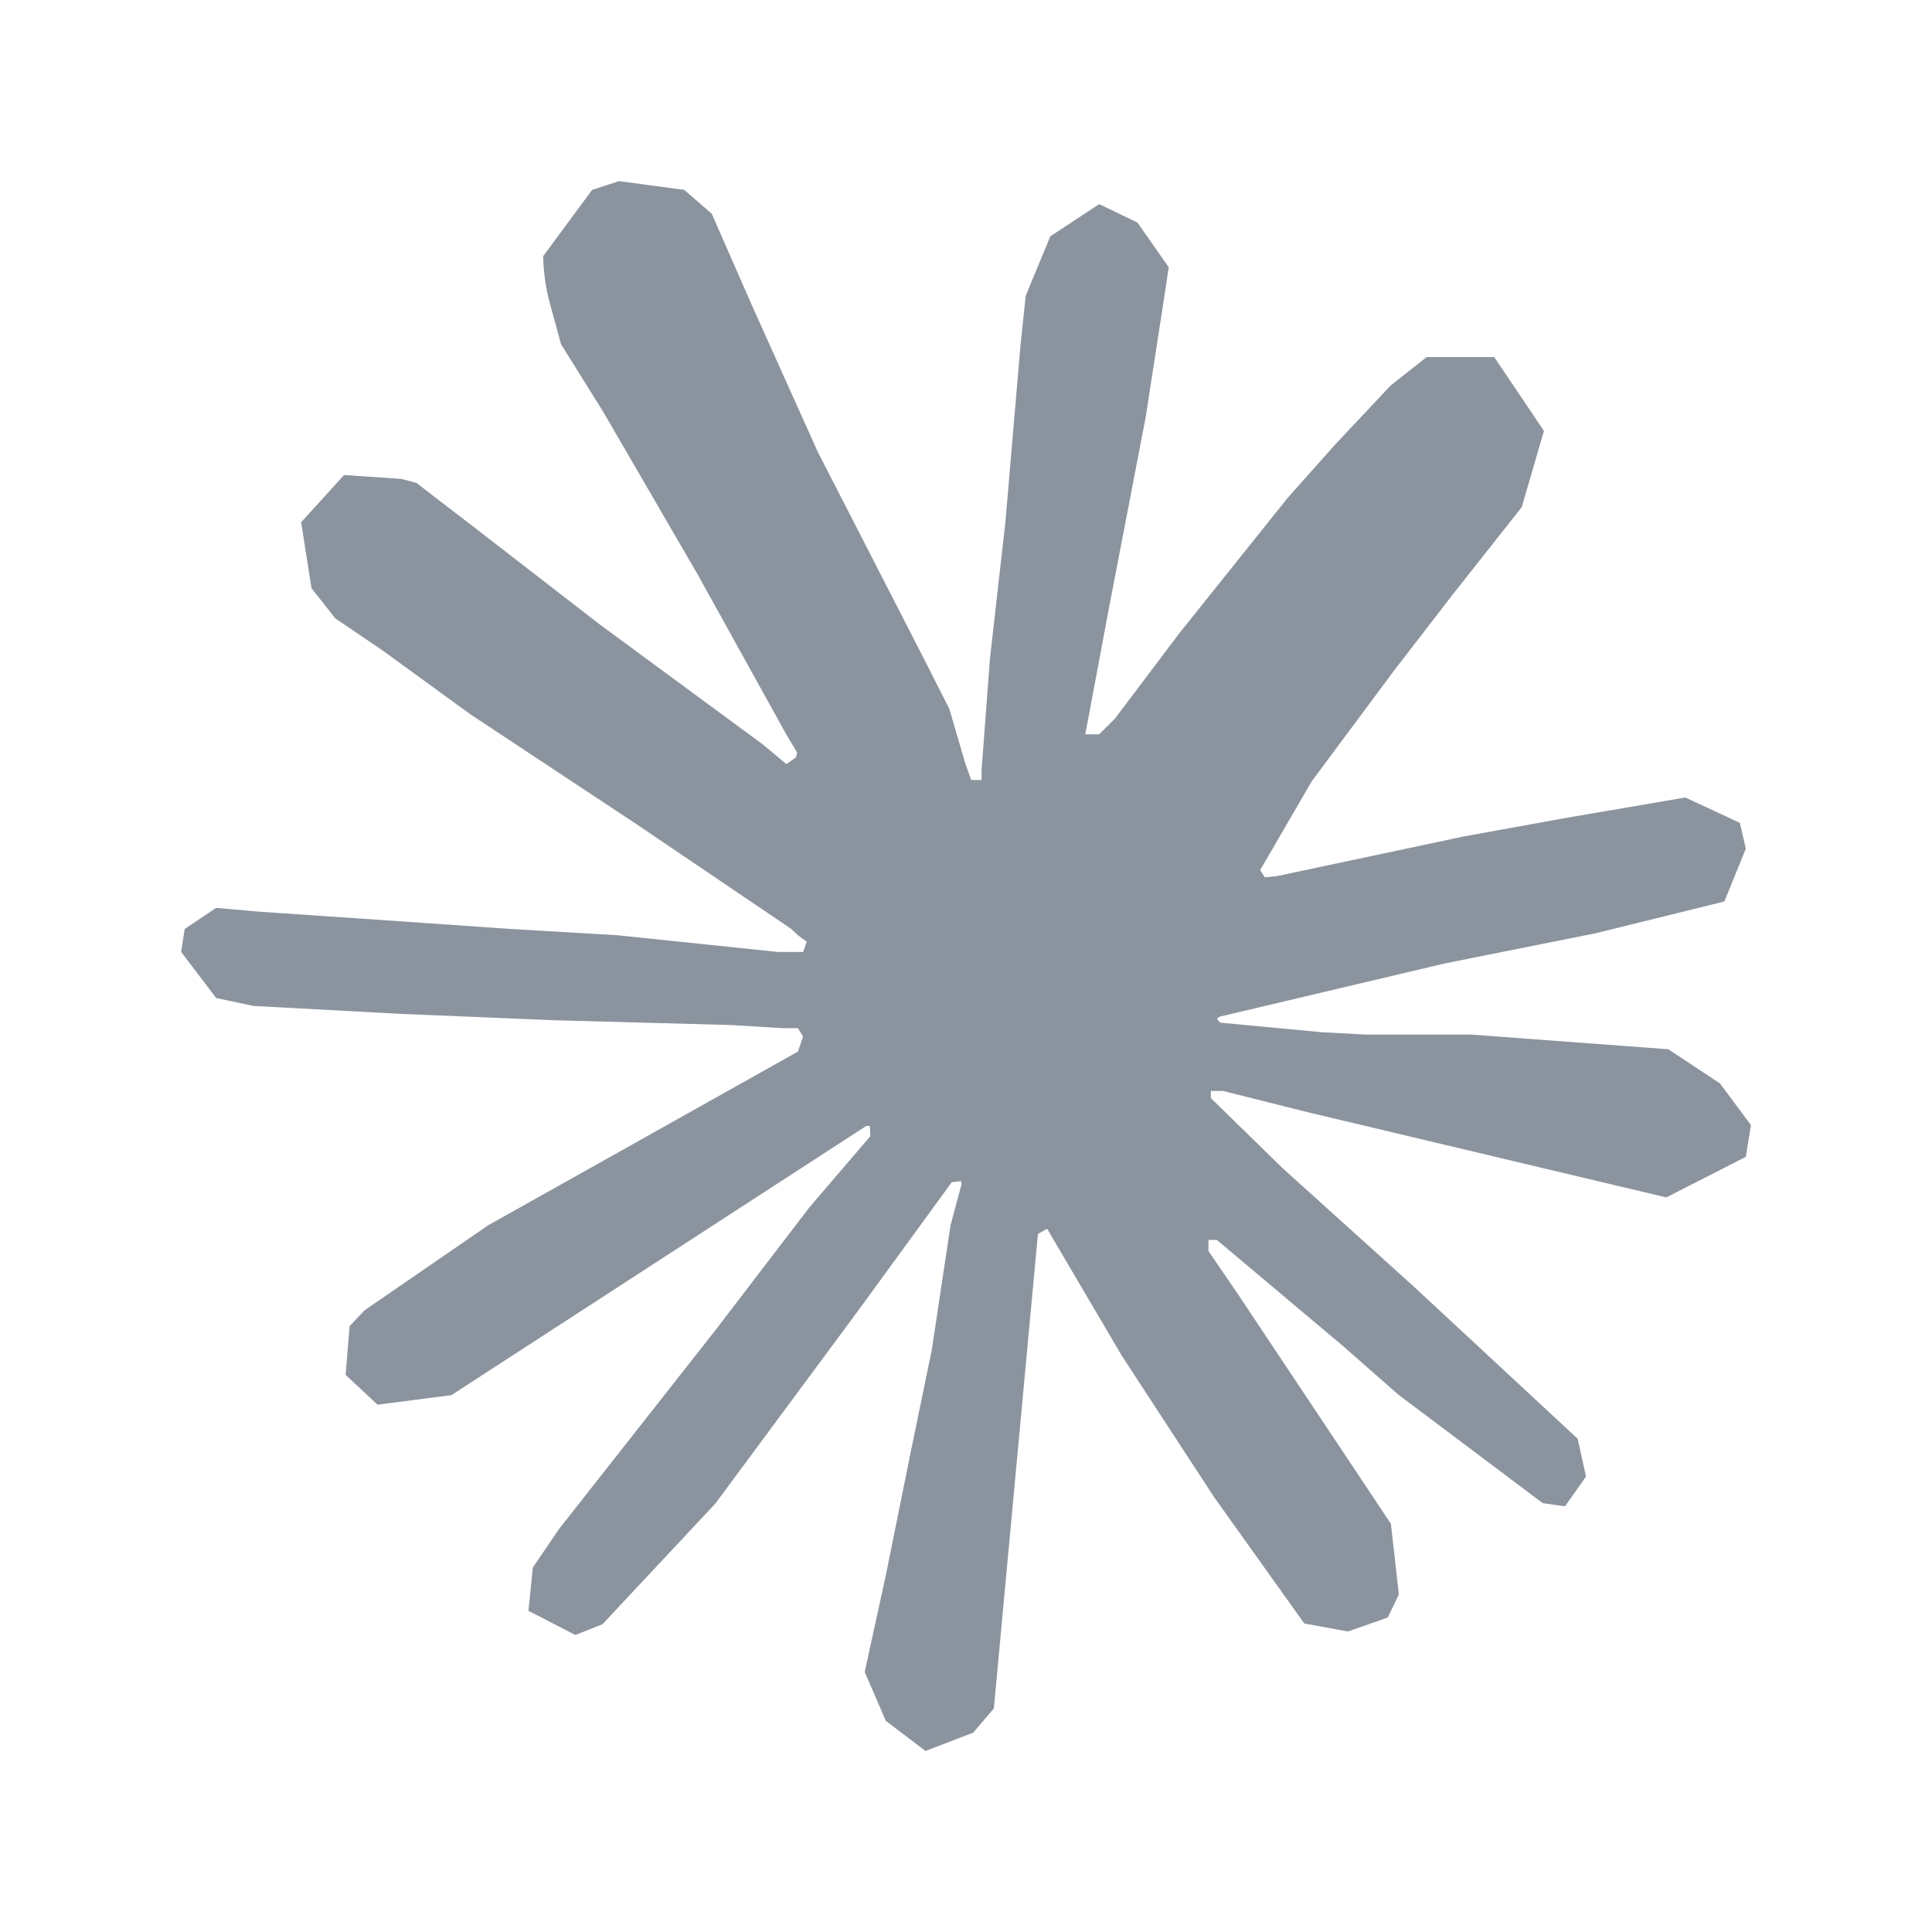
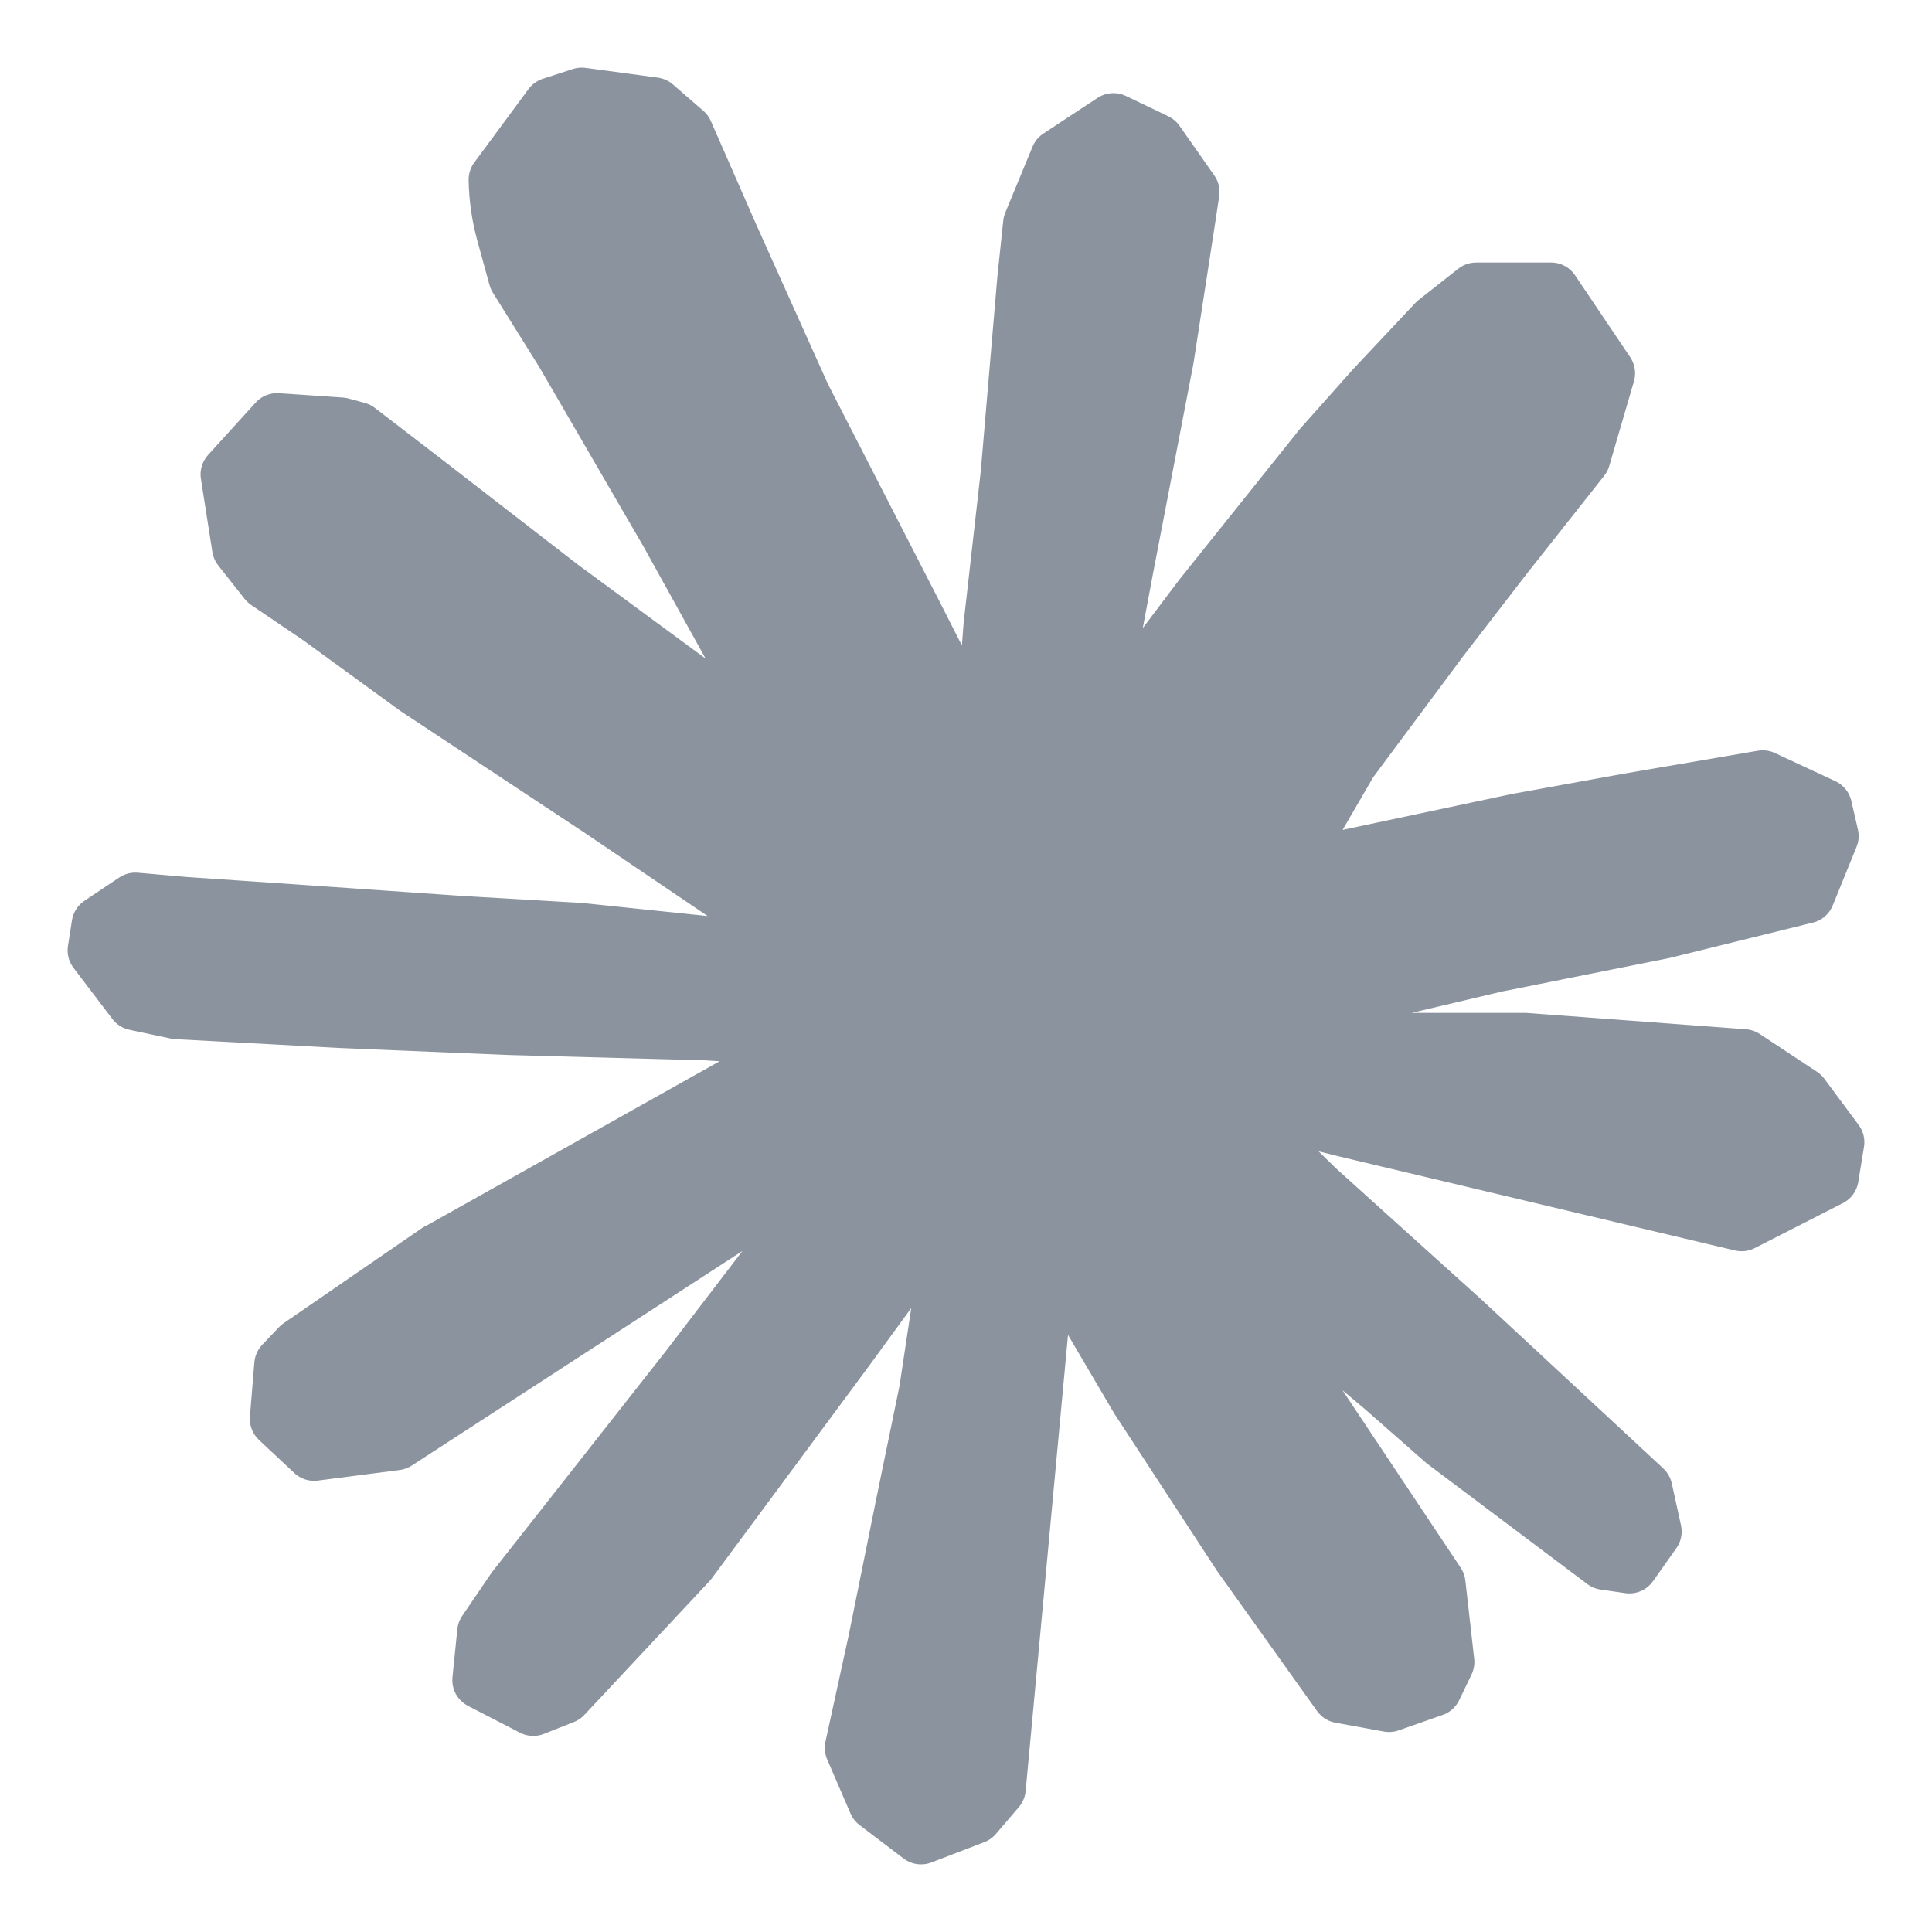
<svg xmlns="http://www.w3.org/2000/svg" viewBox="0 0 16 16" width="16" height="16">
-   <g transform="translate(1.5 1.5) scale(0.5417)">
-     <path fill="#8b949e" d="M4.709 15.955l4.72-2.647.08-.23-.08-.128H9.2l-.79-.048-2.698-.073-2.339-.097-2.266-.122-.571-.121L0 11.784l.055-.352.48-.321.686.06 1.52.103 2.278.158 1.652.097 2.449.255h.389l.055-.157-.134-.098-.103-.097-2.358-1.596-2.552-1.688-1.336-.972-.724-.491-.364-.462-.158-1.008.656-.722.881.06.225.061.893.686 1.908 1.476 2.491 1.833.365.304.145-.103.019-.073-.164-.274-1.355-2.446-1.446-2.49-.644-1.032-.17-.619a2.97 2.97 0 01-.104-.729L6.283.134 6.696 0l.996.134.42.364.62 1.414 1.002 2.229 1.555 3.03.456.898.243.832.091.255h.158V9.01l.128-1.706.237-2.095.23-2.695.08-.76.376-.91.747-.492.584.28.48.685-.067.444-.286 1.851-.559 2.903-.364 1.942h.212l.243-.242.985-1.306 1.652-2.064.73-.82.85-.904.547-.431h1.033l.76 1.129-.34 1.166-1.064 1.347-.881 1.142-1.264 1.7-.79 1.36.073.11.188-.02 2.856-.606 1.543-.28 1.841-.315.833.388.091.395-.328.807-1.969.486-2.309.462-3.439.813-.042.03.049.061 1.549.146.662.036h1.622l3.02.225.79.522.474.638-.079.485-1.215.62-1.64-.389-3.829-.91-1.312-.329h-.182v.11l1.093 1.068 2.006 1.81 2.509 2.33.127.578-.322.455-.34-.049-2.205-1.657-.851-.747-1.926-1.62h-.128v.17l.444.649 2.345 3.521.122 1.08-.17.353-.608.213-.668-.122-1.374-1.925-1.415-2.167-1.143-1.943-.14.08-.674 7.254-.316.37-.729.28-.607-.461-.322-.747.322-1.476.389-1.924.315-1.53.286-1.9.17-.632-.012-.042-.14.018-1.434 1.967-2.18 2.945-1.726 1.845-.414.164-.717-.37.067-.662.401-.589 2.388-3.036 1.44-1.882.93-1.086-.006-.158h-.055L4.132 18.56l-1.13.146-.487-.456.061-.746.231-.243 1.908-1.312-.006.006z" />
+   <g transform="translate(0.8 0.8) scale(0.6)">
+     <path fill="#8b949e" stroke="#8b949e" stroke-width="0.8" stroke-linejoin="round" d="M4.709 15.955l4.72-2.647.08-.23-.08-.128H9.2l-.79-.048-2.698-.073-2.339-.097-2.266-.122-.571-.121L0 11.784l.055-.352.48-.321.686.06 1.52.103 2.278.158 1.652.097 2.449.255h.389l.055-.157-.134-.098-.103-.097-2.358-1.596-2.552-1.688-1.336-.972-.724-.491-.364-.462-.158-1.008.656-.722.881.06.225.061.893.686 1.908 1.476 2.491 1.833.365.304.145-.103.019-.073-.164-.274-1.355-2.446-1.446-2.49-.644-1.032-.17-.619a2.97 2.97 0 01-.104-.729L6.283.134 6.696 0l.996.134.42.364.62 1.414 1.002 2.229 1.555 3.03.456.898.243.832.091.255h.158V9.01l.128-1.706.237-2.095.23-2.695.08-.76.376-.91.747-.492.584.28.48.685-.067.444-.286 1.851-.559 2.903-.364 1.942h.212l.243-.242.985-1.306 1.652-2.064.73-.82.85-.904.547-.431h1.033l.76 1.129-.34 1.166-1.064 1.347-.881 1.142-1.264 1.7-.79 1.36.073.11.188-.02 2.856-.606 1.543-.28 1.841-.315.833.388.091.395-.328.807-1.969.486-2.309.462-3.439.813-.042.03.049.061 1.549.146.662.036h1.622l3.02.225.79.522.474.638-.079.485-1.215.62-1.64-.389-3.829-.91-1.312-.329h-.182v.11l1.093 1.068 2.006 1.81 2.509 2.33.127.578-.322.455-.34-.049-2.205-1.657-.851-.747-1.926-1.62h-.128v.17l.444.649 2.345 3.521.122 1.08-.17.353-.608.213-.668-.122-1.374-1.925-1.415-2.167-1.143-1.943-.14.08-.674 7.254-.316.37-.729.28-.607-.461-.322-.747.322-1.476.389-1.924.315-1.53.286-1.9.17-.632-.012-.042-.14.018-1.434 1.967-2.18 2.945-1.726 1.845-.414.164-.717-.37.067-.662.401-.589 2.388-3.036 1.44-1.882.93-1.086-.006-.158h-.055L4.132 18.56l-1.13.146-.487-.456.061-.746.231-.243 1.908-1.312-.006.006z" />
  </g>
</svg>
